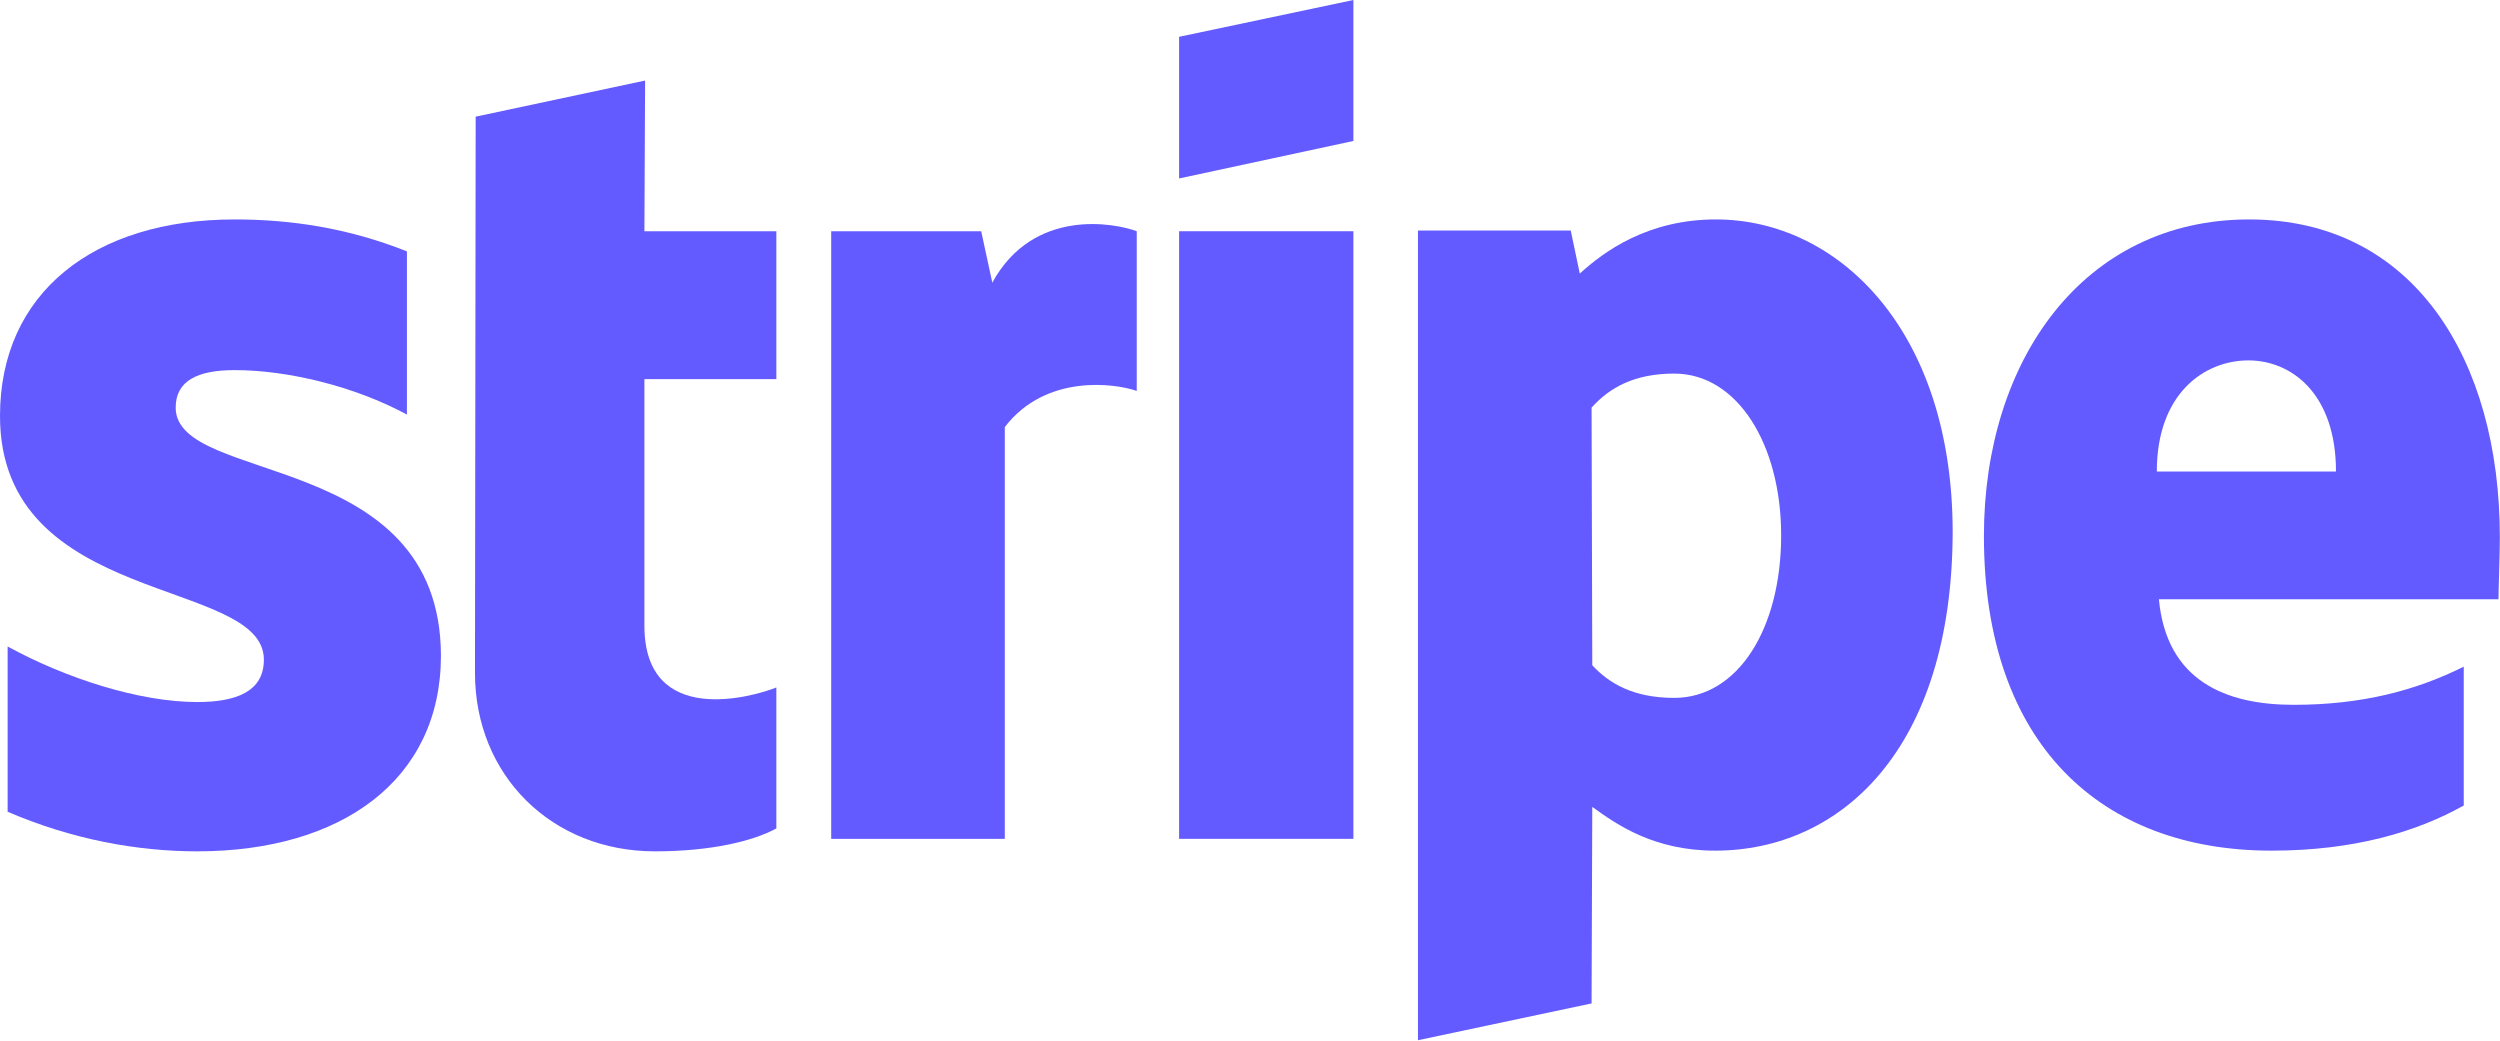
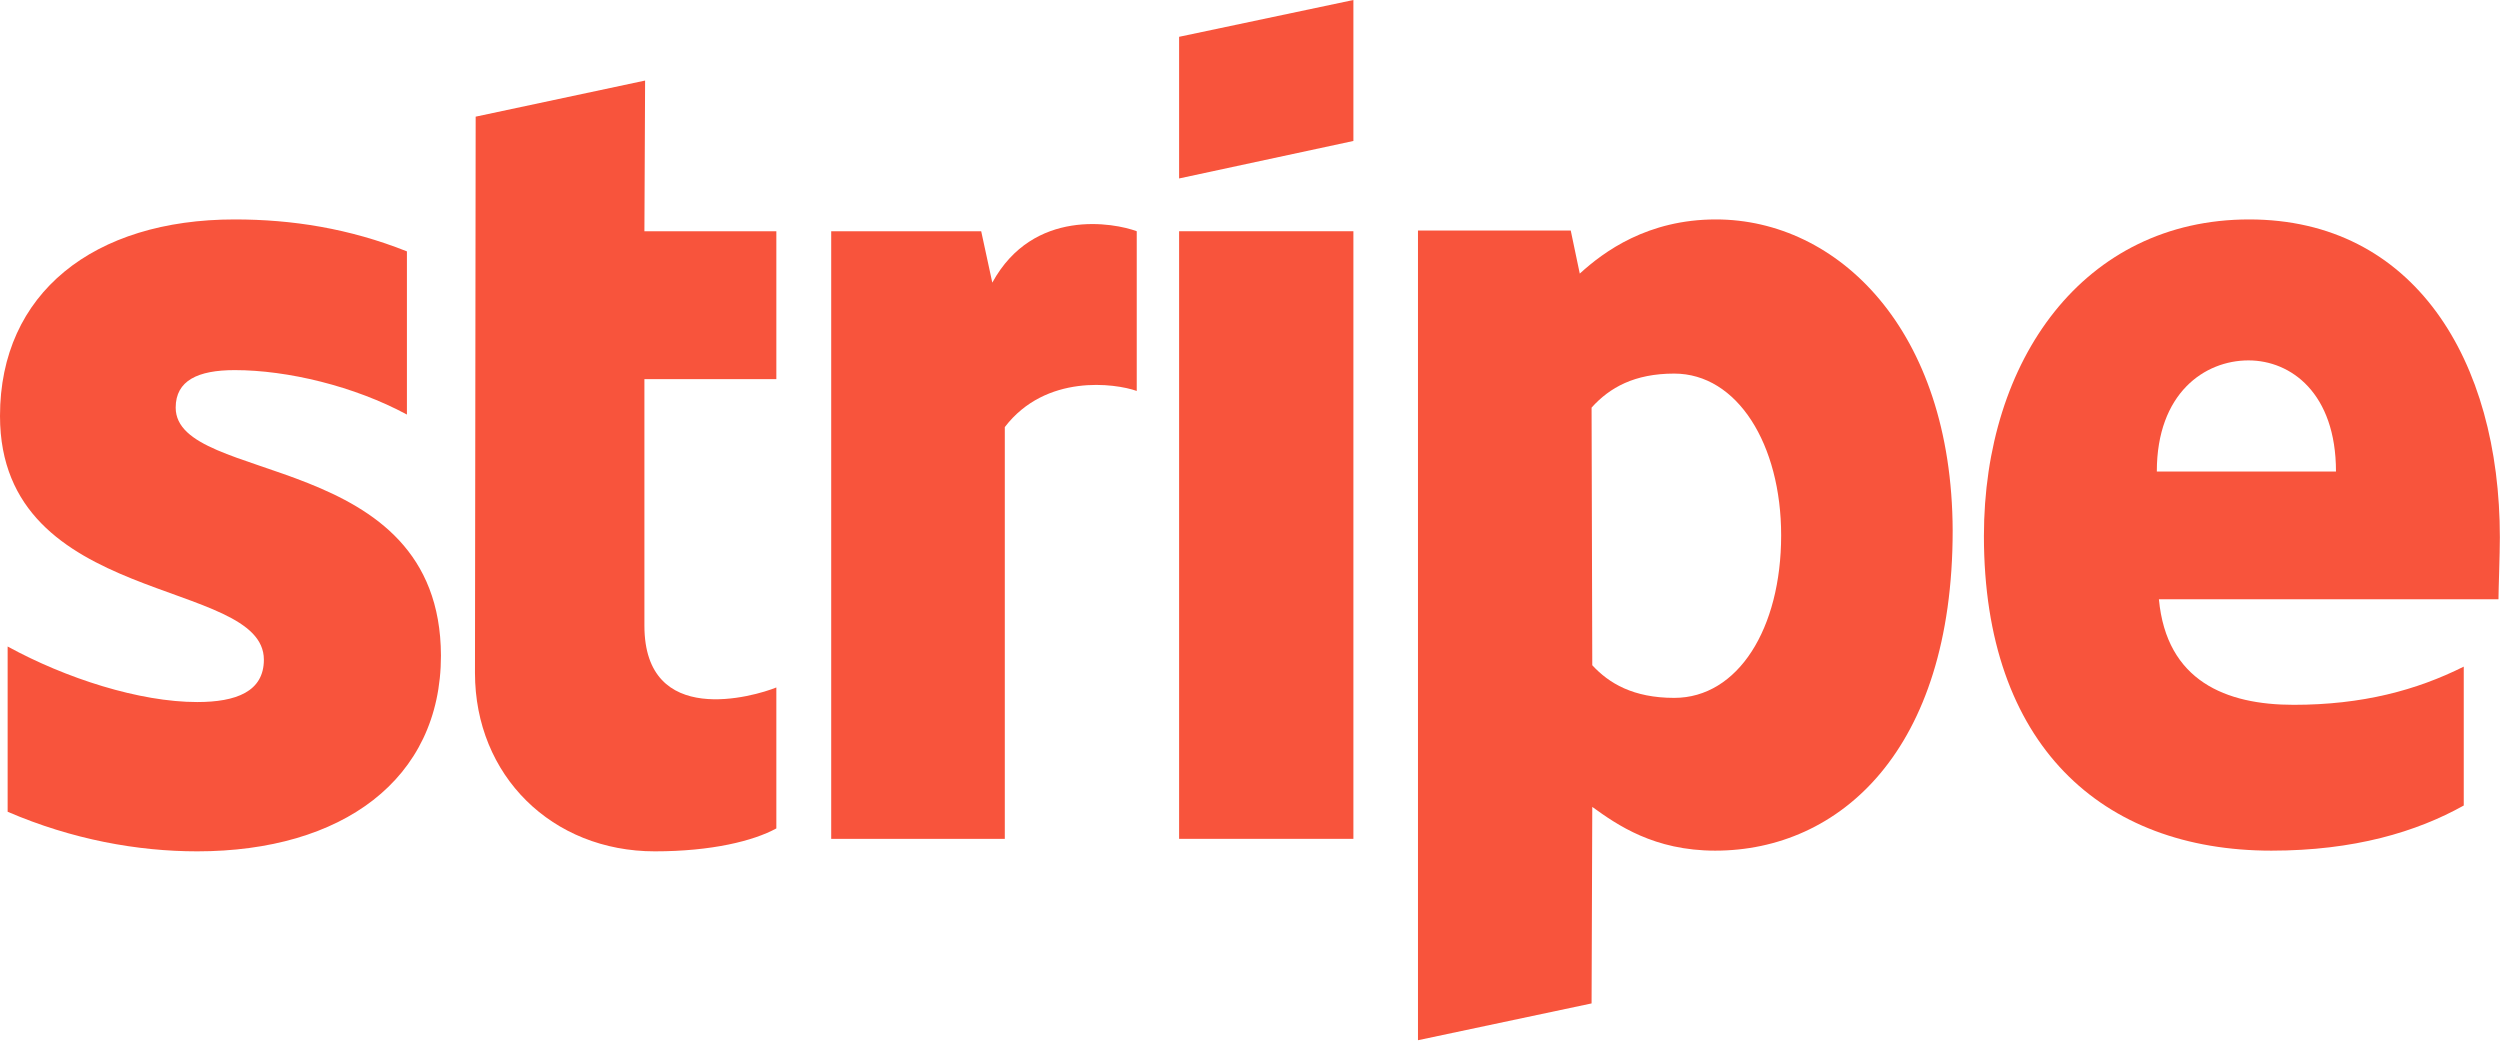
<svg xmlns="http://www.w3.org/2000/svg" version="1.1" id="Layer_1" x="0px" y="0px" style="enable-background:new 0 0 468 222.5;" xml:space="preserve" viewBox="54 36 360.02 149.84">
-   <style type="text/css"> 	.st0{fill-rule:evenodd;clip-rule:evenodd;fill:#635BFF;} </style>
+   <style type="text/css"> 	.st0{fill-rule:evenodd;clip-rule:evenodd;fill:#f8543c;} </style>
  <g>
    <path class="st0" d="M414,113.4c0-25.6-12.4-45.8-36.1-45.8c-23.8,0-38.2,20.2-38.2,45.6c0,30.1,17,45.3,41.4,45.3   c11.9,0,20.9-2.7,27.7-6.5v-20c-6.8,3.4-14.6,5.5-24.5,5.5c-9.7,0-18.3-3.4-19.4-15.2h48.9C413.8,121,414,115.8,414,113.4z    M364.6,103.9c0-11.3,6.9-16,13.2-16c6.1,0,12.6,4.7,12.6,16H364.6z" />
    <path class="st0" d="M301.1,67.6c-9.8,0-16.1,4.6-19.6,7.8l-1.3-6.2h-22v116.6l25-5.3l0.1-28.3c3.6,2.6,8.9,6.3,17.7,6.3   c17.9,0,34.2-14.4,34.2-46.1C335.1,83.4,318.6,67.6,301.1,67.6z M295.1,136.5c-5.9,0-9.4-2.1-11.8-4.7l-0.1-37.1   c2.6-2.9,6.2-4.9,11.9-4.9c9.1,0,15.4,10.2,15.4,23.3C310.5,126.5,304.3,136.5,295.1,136.5z" />
    <polygon class="st0" points="223.8,61.7 248.9,56.3 248.9,36 223.8,41.3  " />
    <rect x="223.8" y="69.3" class="st0" width="25.1" height="87.5" />
    <path class="st0" d="M196.9,76.7l-1.6-7.4h-21.6v87.5h25V97.5c5.9-7.7,15.9-6.3,19-5.2v-23C214.5,68.1,202.8,65.9,196.9,76.7z" />
    <path class="st0" d="M146.9,47.6l-24.4,5.2l-0.1,80.1c0,14.8,11.1,25.7,25.9,25.7c8.2,0,14.2-1.5,17.5-3.3V135   c-3.2,1.3-19,5.9-19-8.9V90.6h19V69.3h-19L146.9,47.6z" />
    <path class="st0" d="M79.3,94.7c0-3.9,3.2-5.4,8.5-5.4c7.6,0,17.2,2.3,24.8,6.4V72.2c-8.3-3.3-16.5-4.6-24.8-4.6   C67.5,67.6,54,78.2,54,95.9c0,27.6,38,23.2,38,35.1c0,4.6-4,6.1-9.6,6.1c-8.3,0-18.9-3.4-27.3-8v23.8c9.3,4,18.7,5.7,27.3,5.7   c20.8,0,35.1-10.3,35.1-28.2C117.4,100.6,79.3,105.9,79.3,94.7z" />
  </g>
</svg>
